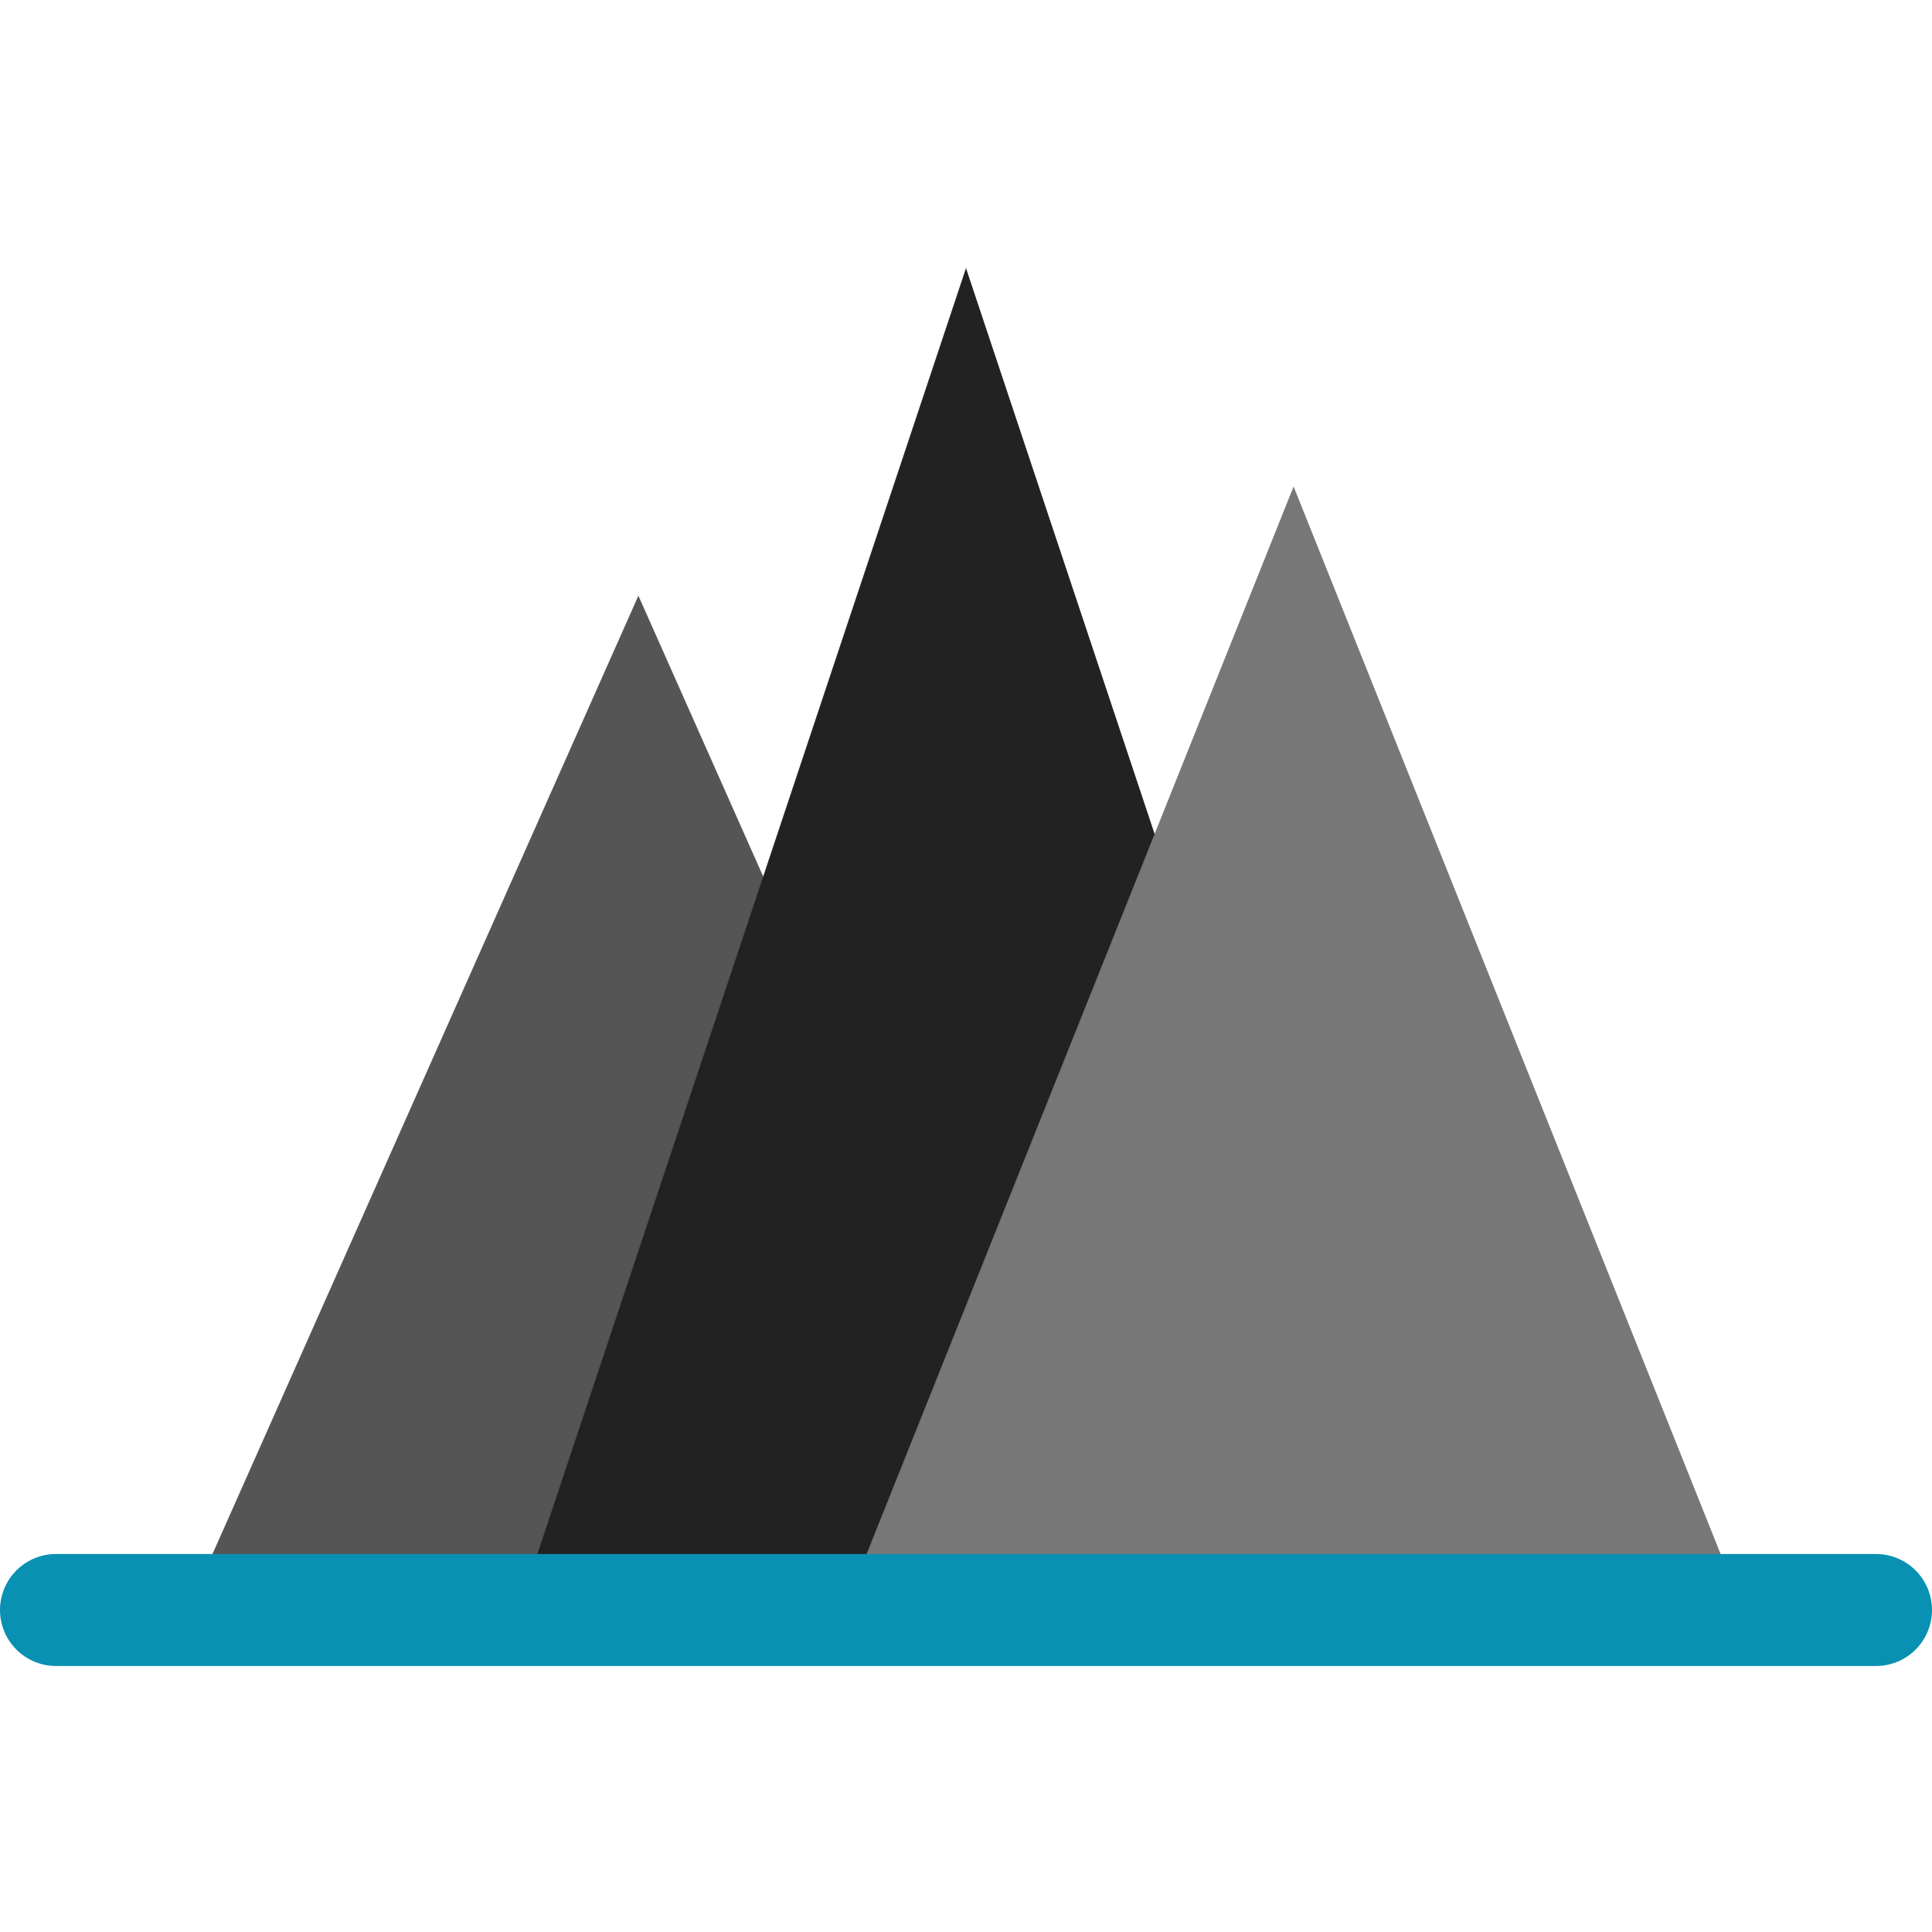
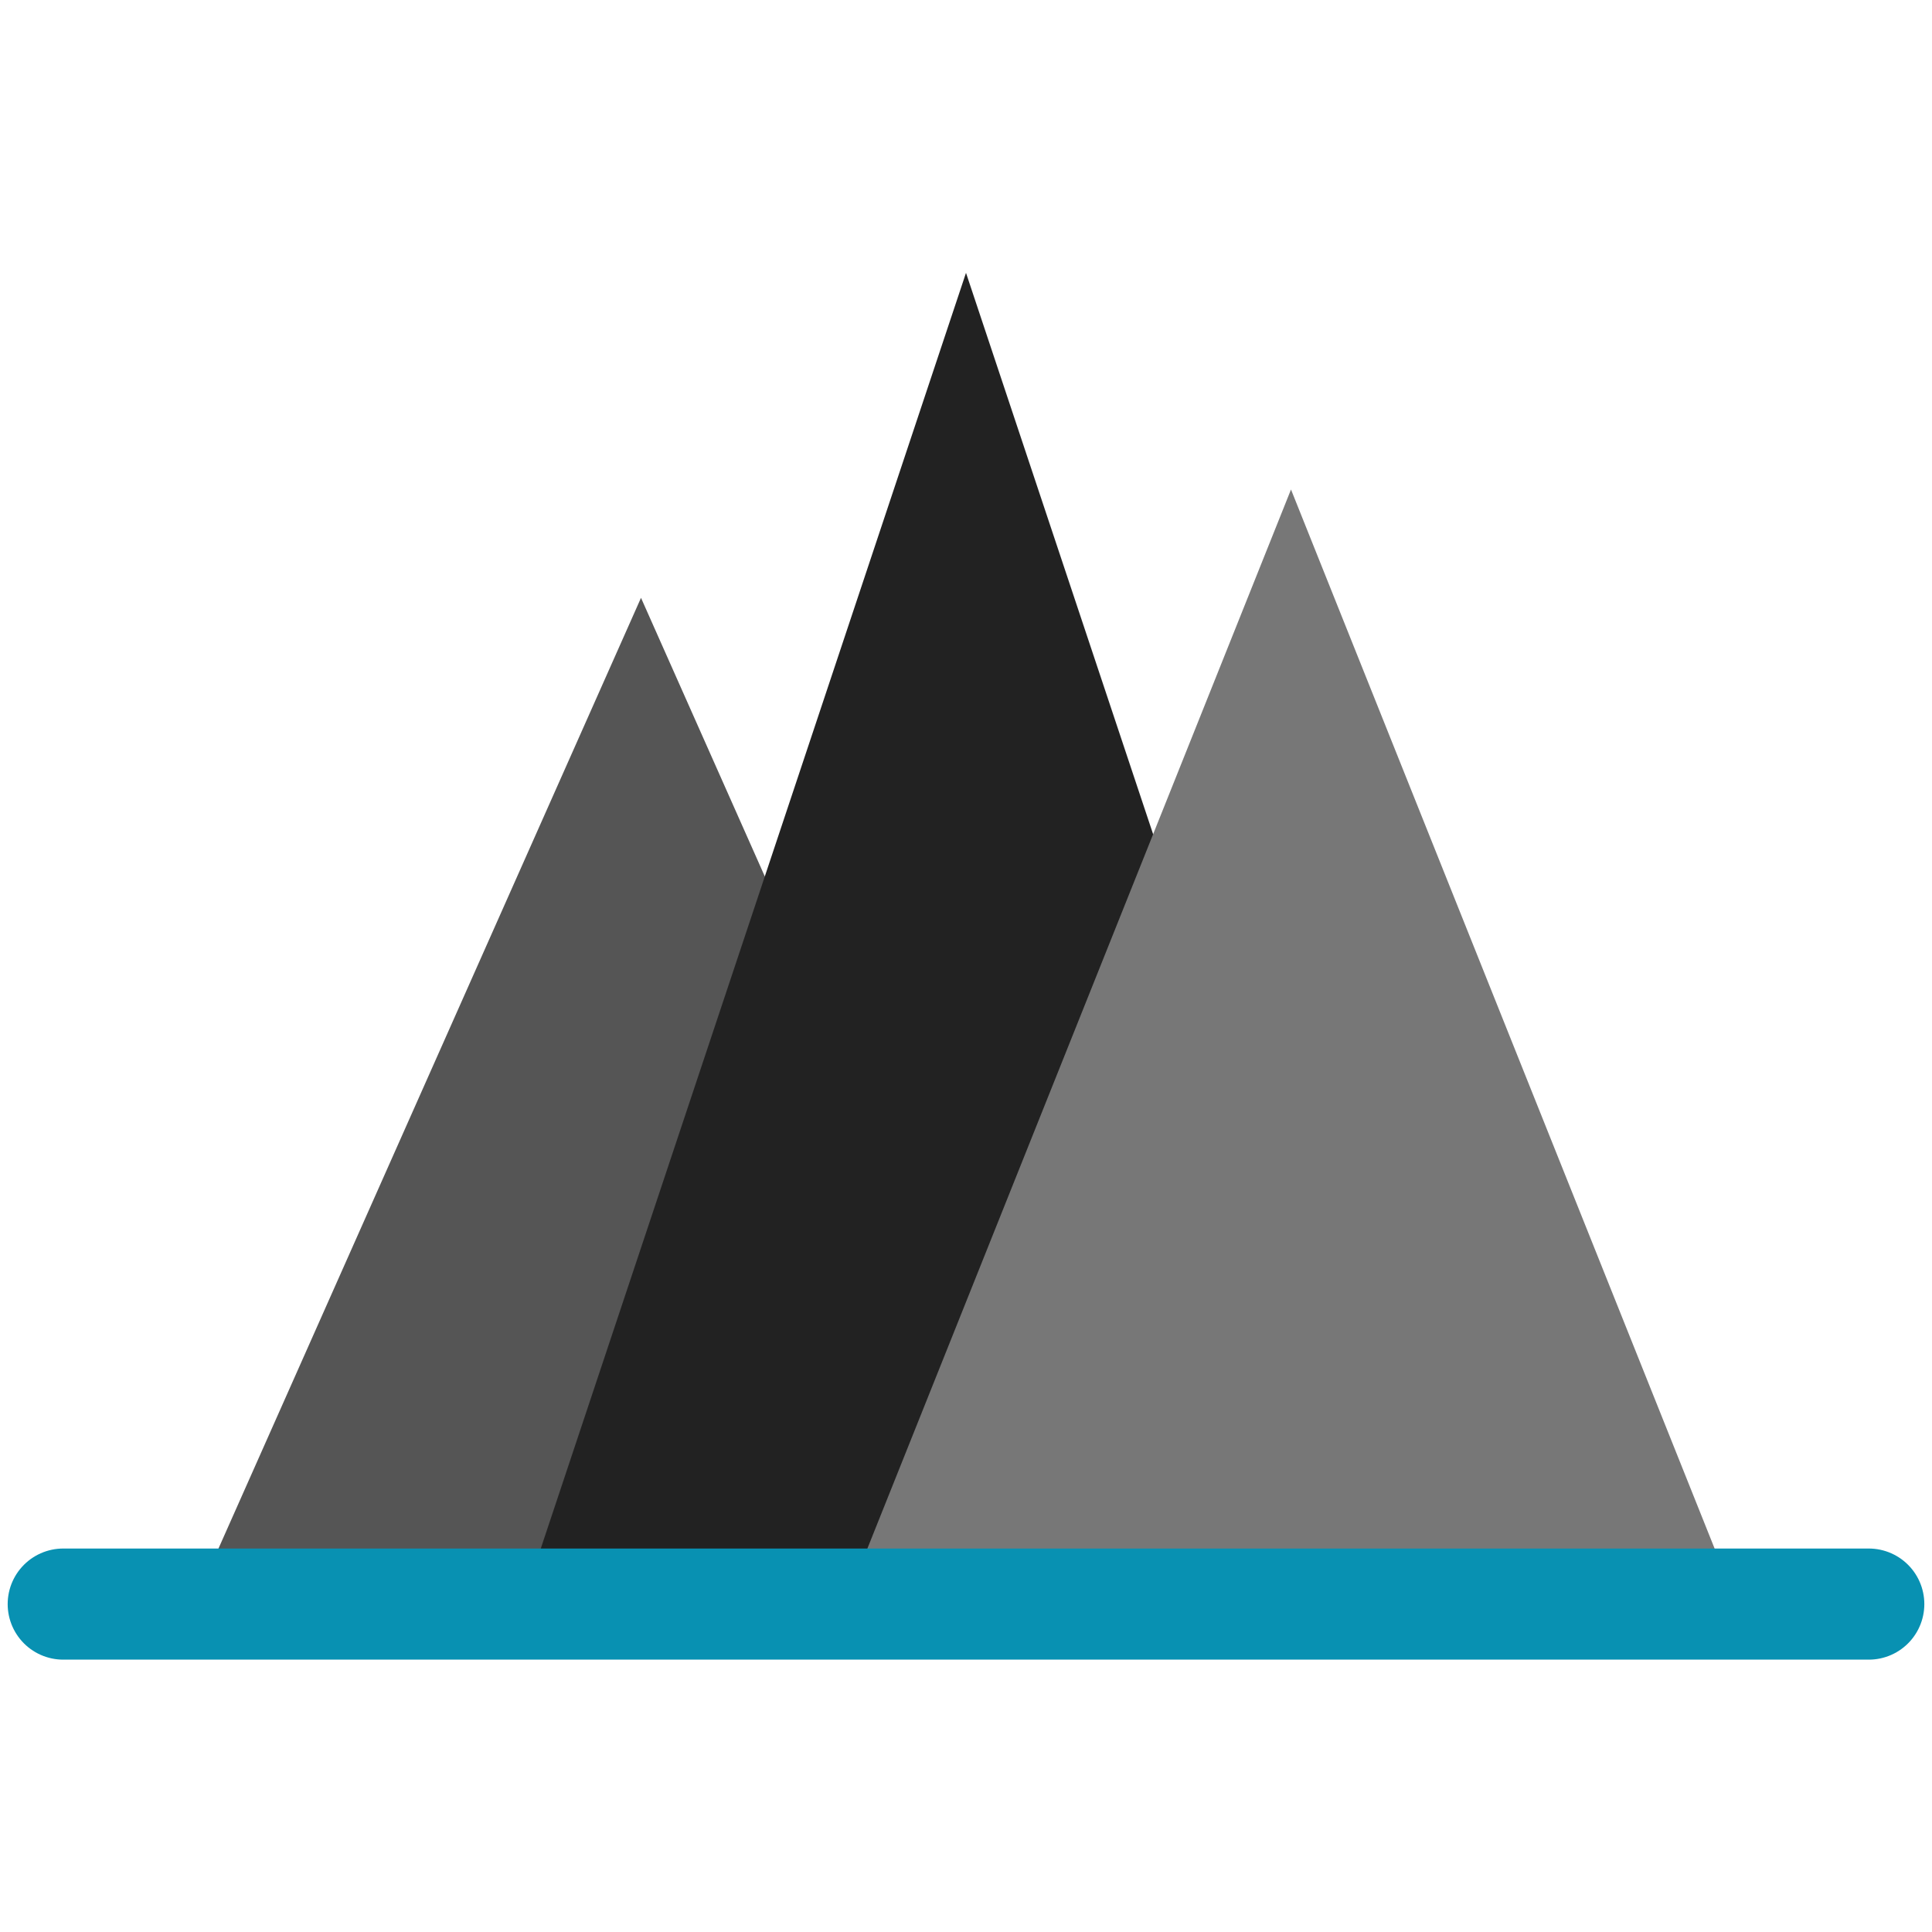
- <svg xmlns="http://www.w3.org/2000/svg" viewBox="20.4 20.5 55.2 55.2" width="108" height="108" role="img" aria-label="Nockerl">
+ <svg xmlns="http://www.w3.org/2000/svg" viewBox="20.179 20.302 55.642 55.642" width="108" height="108" role="img" aria-label="Nockerl">
  <path d="M26.16 65.60 L38.64 37.52 L51.12 65.60 Z" fill="#555555" />
  <path d="M35.52 65.60 L48.00 28.16 L60.48 65.60 Z" fill="#222222" />
  <path d="M44.88 65.60 L57.36 34.40 L69.84 65.60 Z" fill="#777777" />
  <path d="M22 66.5 L74 66.5" fill="none" stroke="#0891b2" stroke-width="3.2" stroke-linecap="round" />
</svg>
